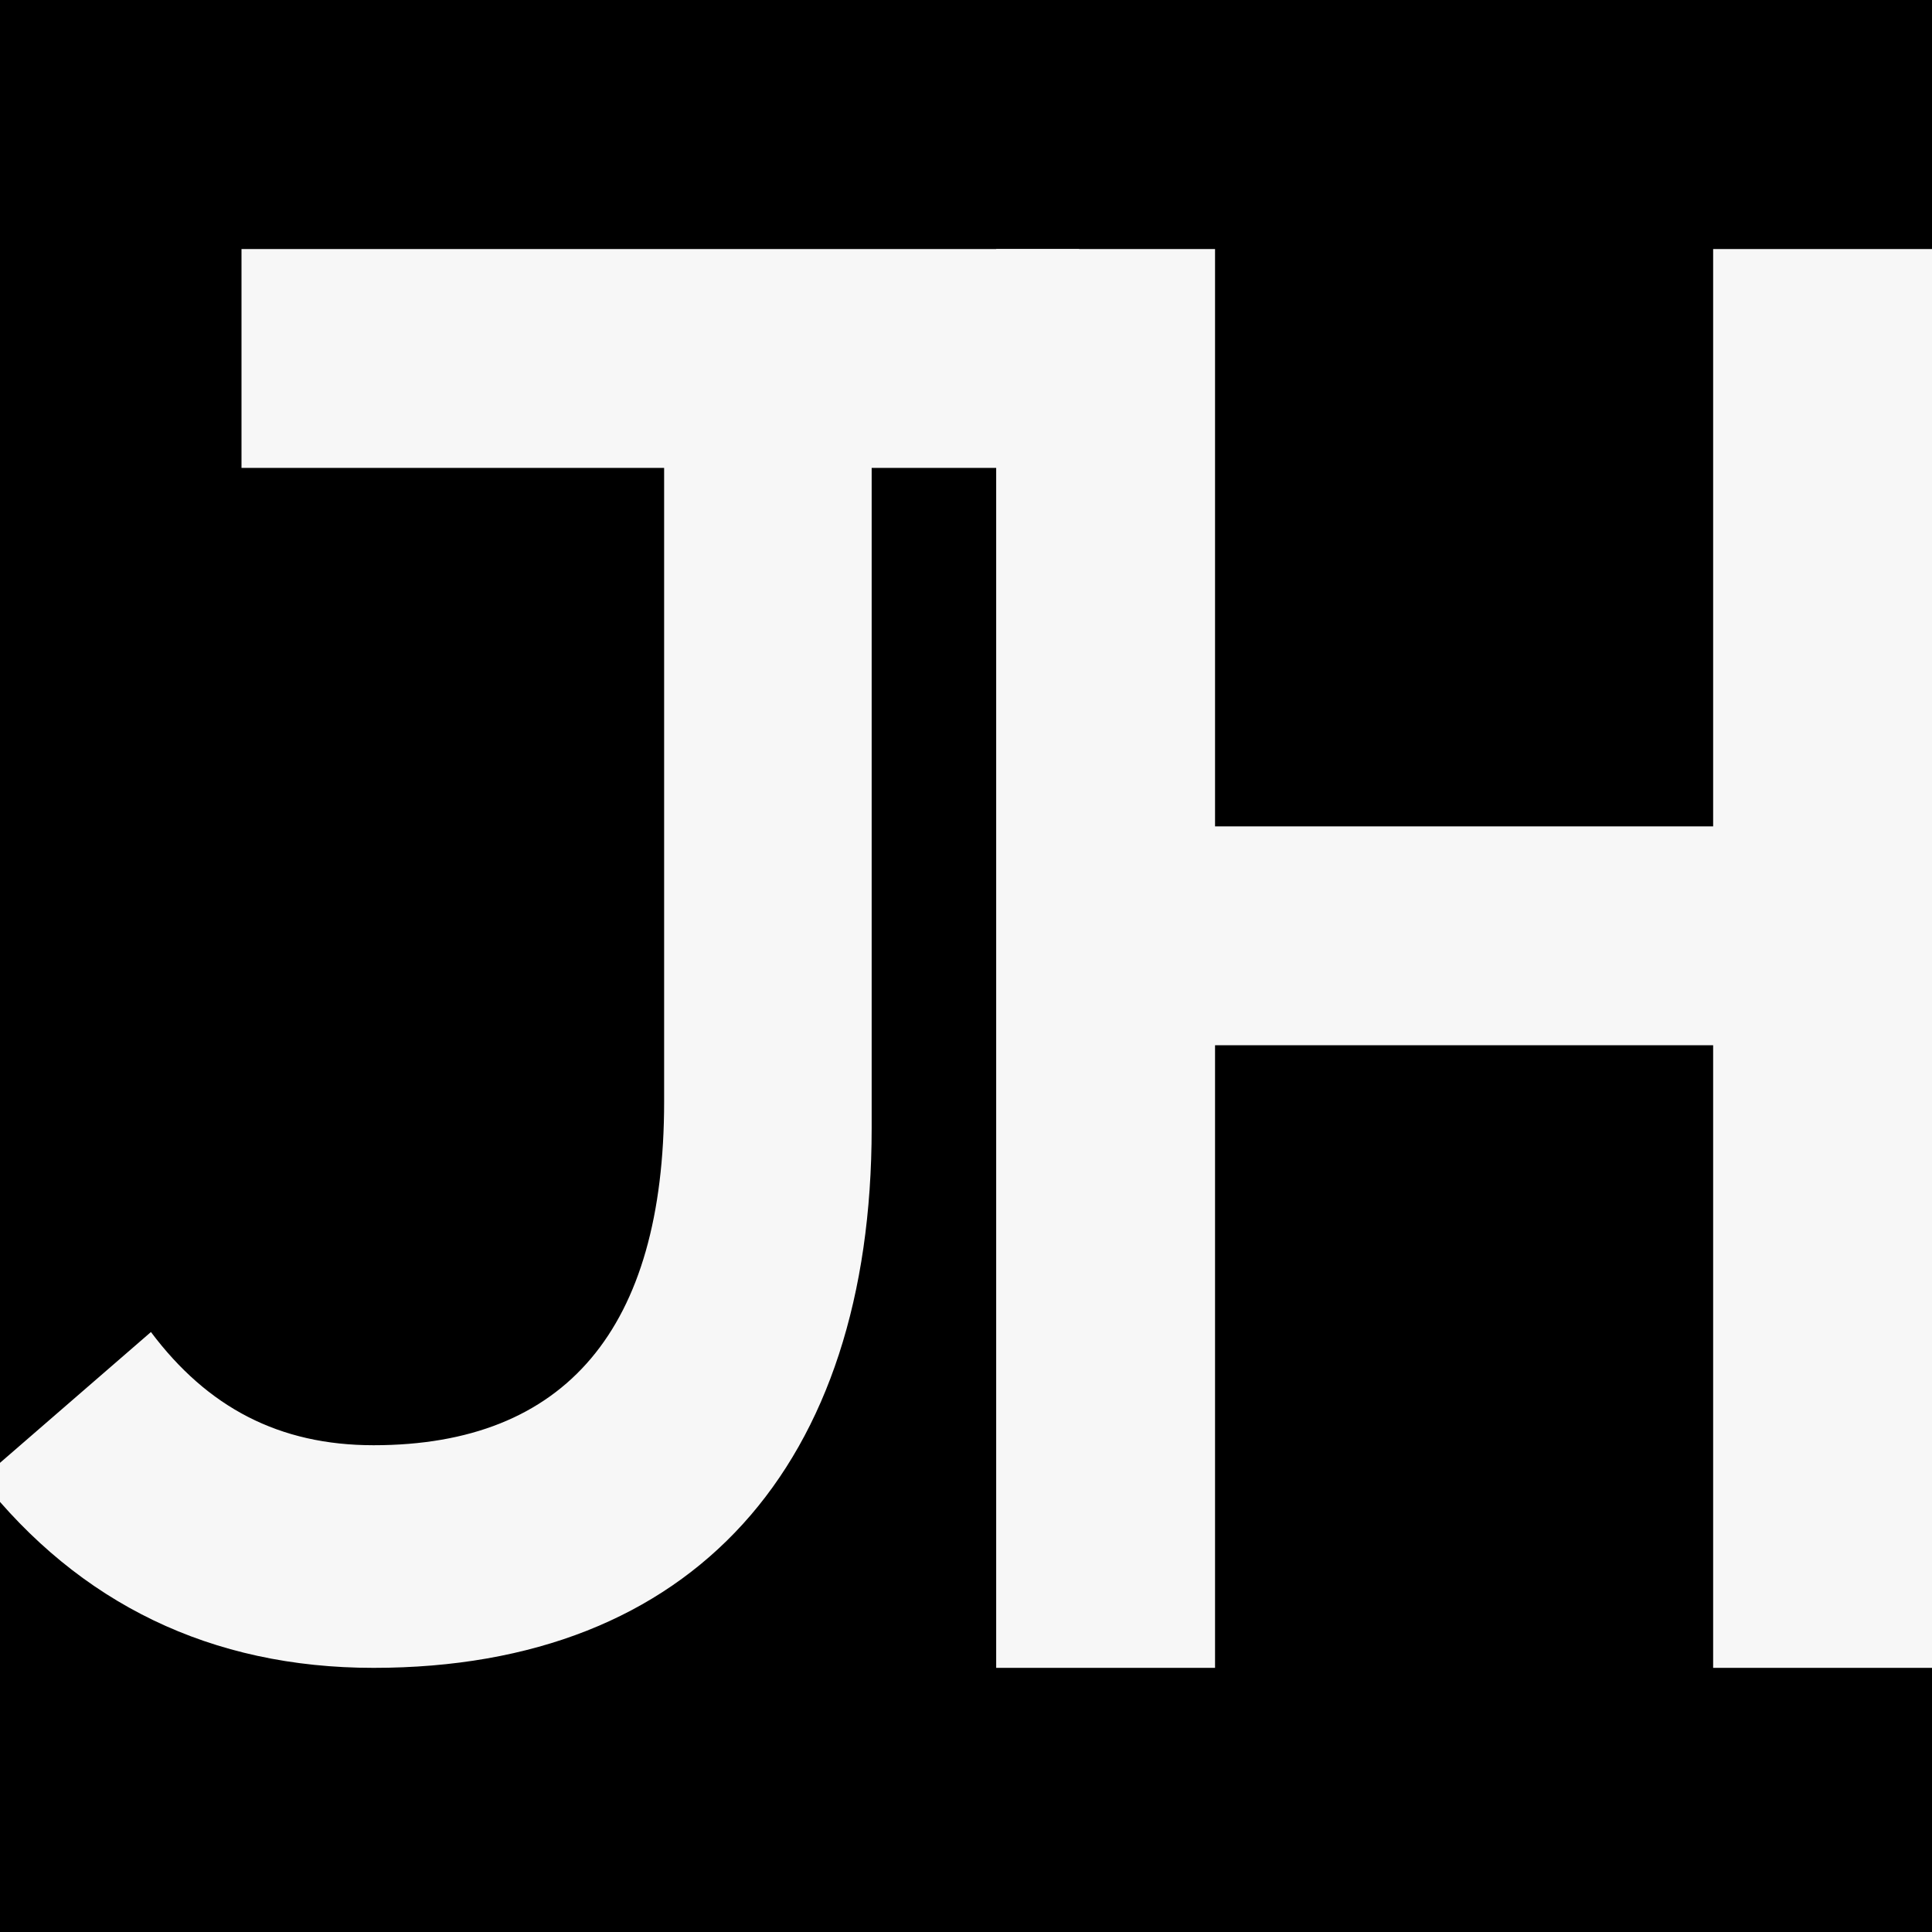
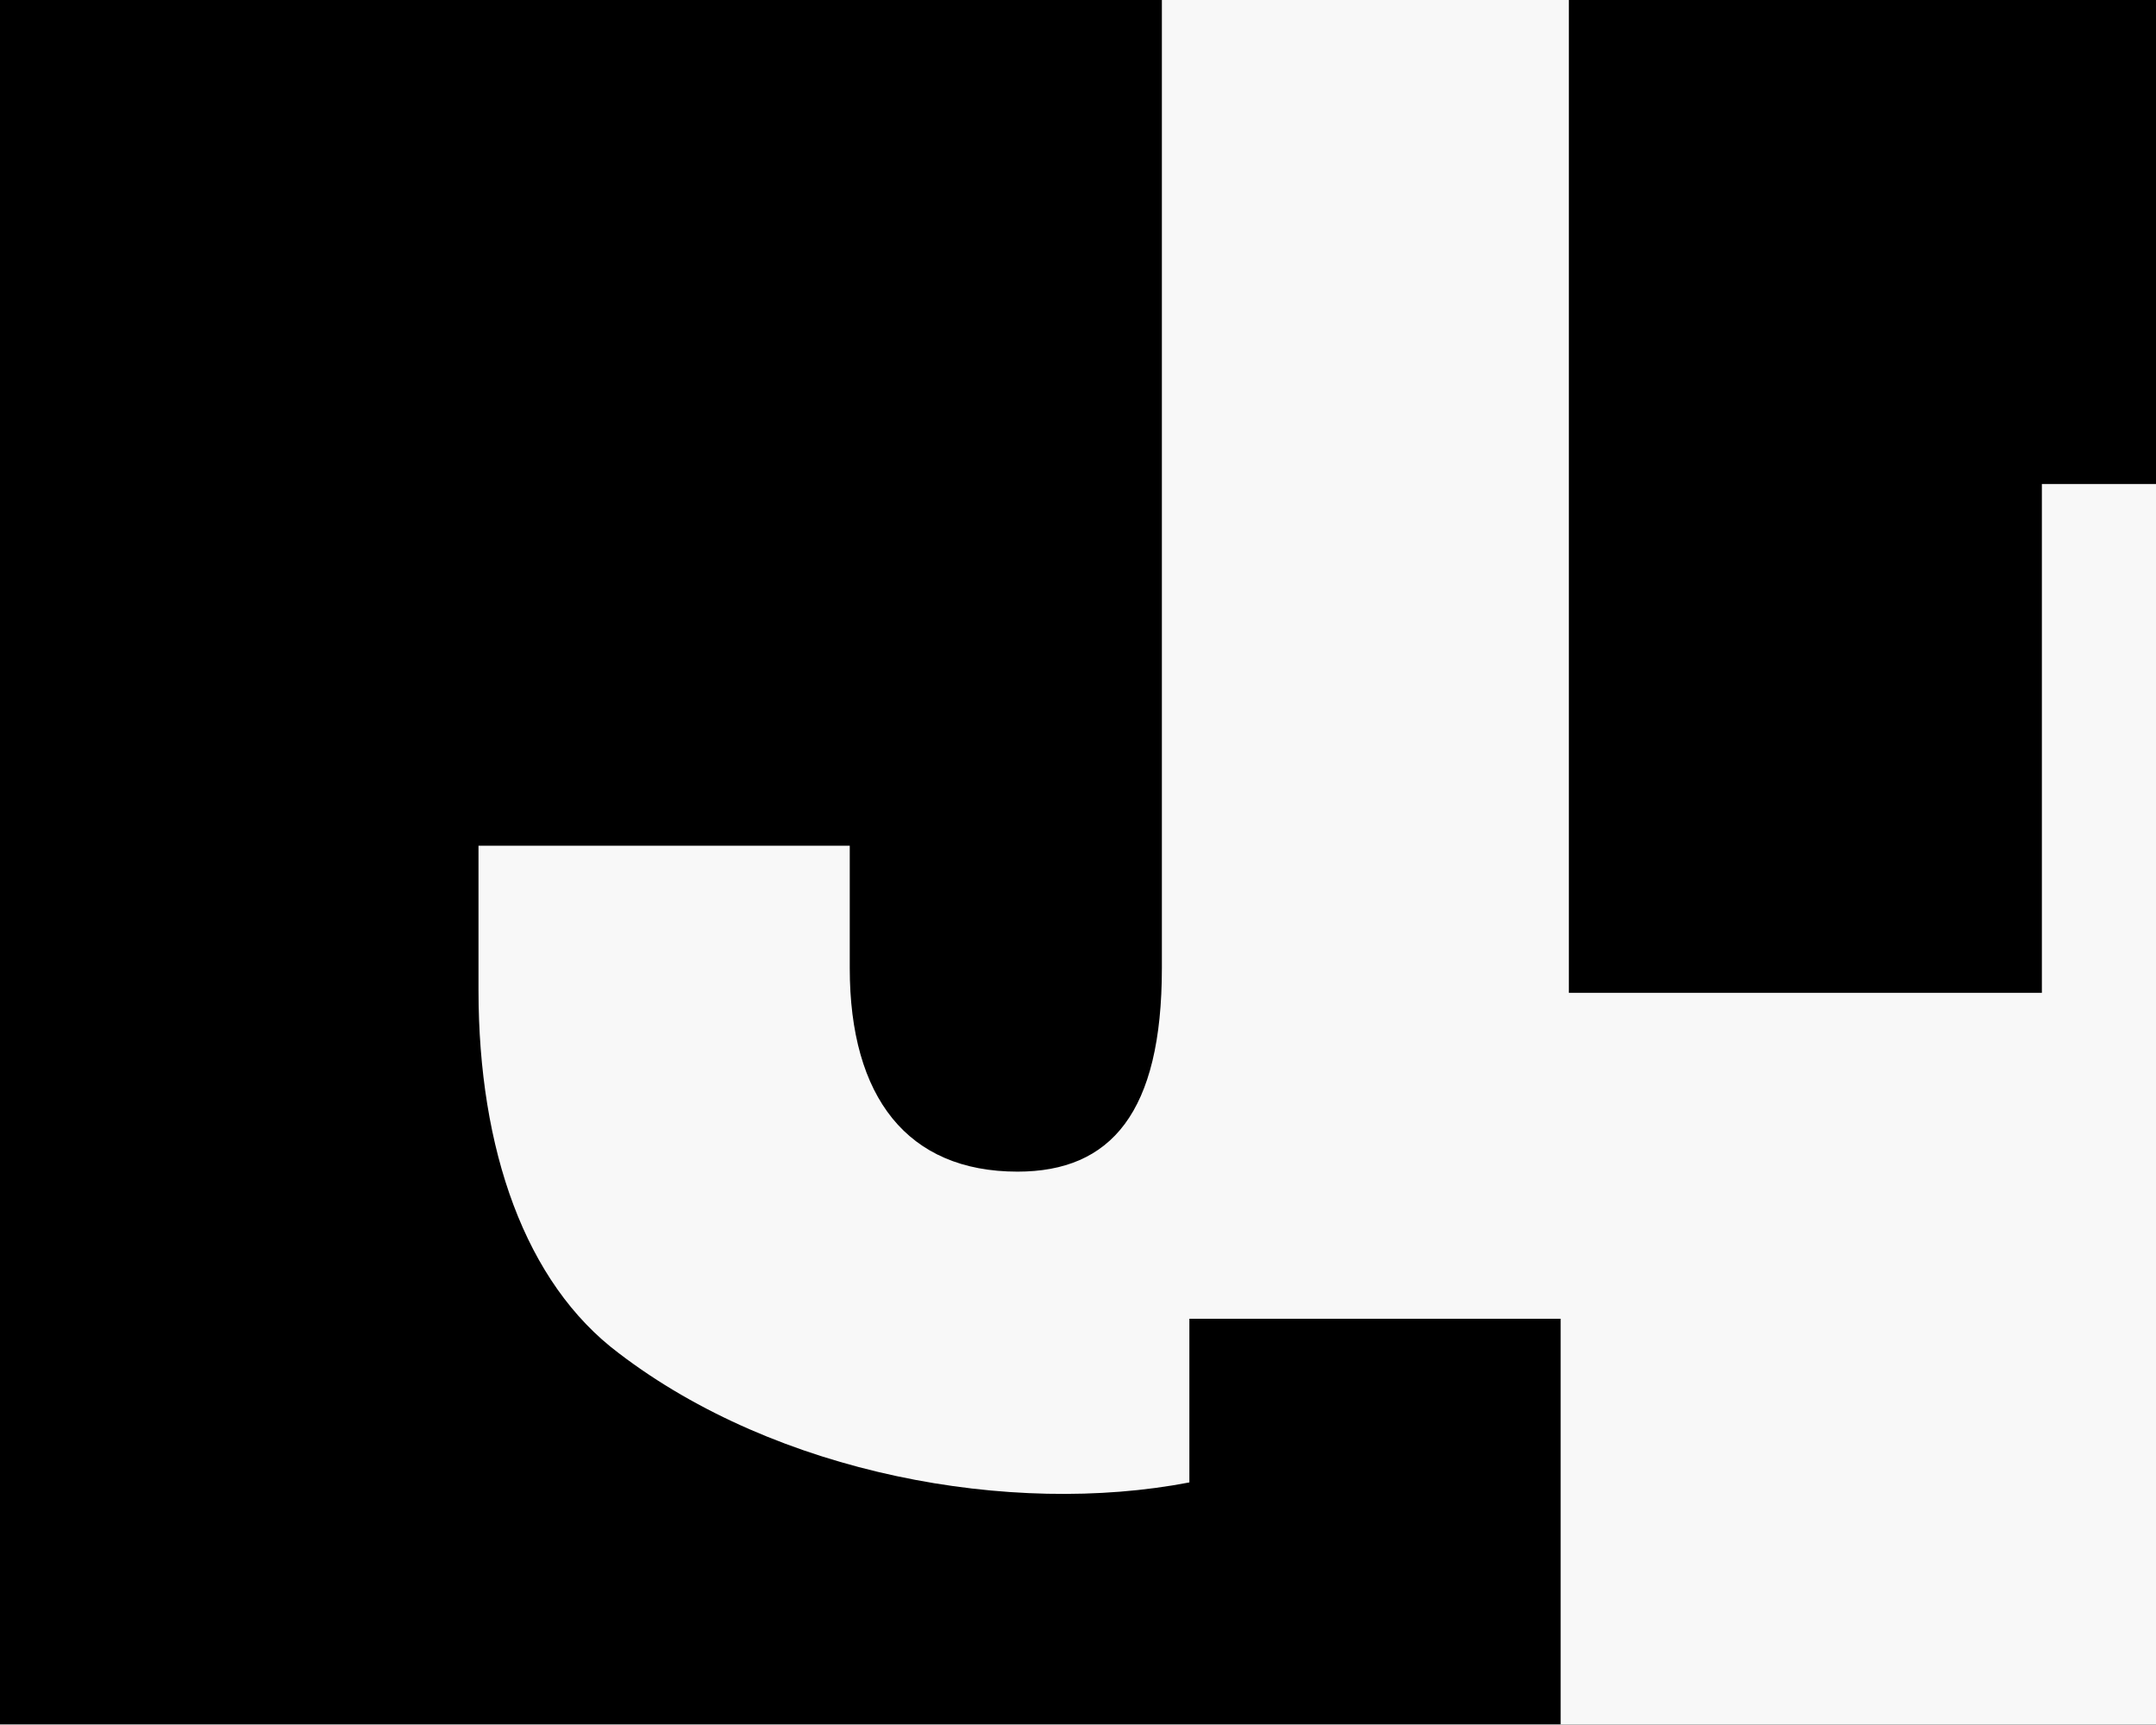
- <svg xmlns="http://www.w3.org/2000/svg" viewBox="0 0 512 512" role="img" aria-label="JH monogram">
-   <rect width="512" height="512" fill="#000" />
-   <path fill="#f7f7f7" d="M64 66h222v58h-55v175c0 89-47 143-132 143-43 0-78-17-104-50l45-39c15 20 34 30 59 30 51 0 77-31 77-91V124H64z" />
-   <path fill="#f7f7f7" d="M264 66h58v153h132V66h58v376h-58V277H322v165h-58z" />
+ <svg xmlns="http://www.w3.org/2000/svg" viewBox="0 0 1568 1254">
+   <rect width="1568" height="1254" fill="#000" />
+   <path fill="#f8f8f8" d="M348 615h270v89c0 94 42 148 122 148 68 0 105-43 105-148V0h296v722h344V352h83v902h-433V959H865v119c-130 25-300-6-415-94-68-51-102-148-102-264z" />
</svg>
